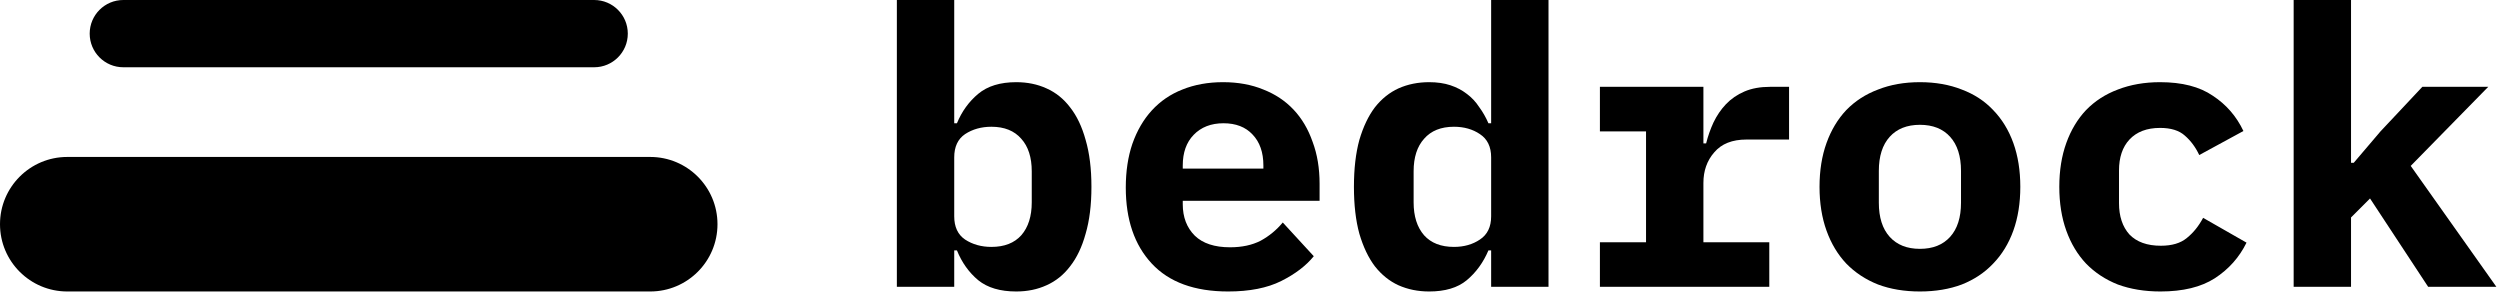
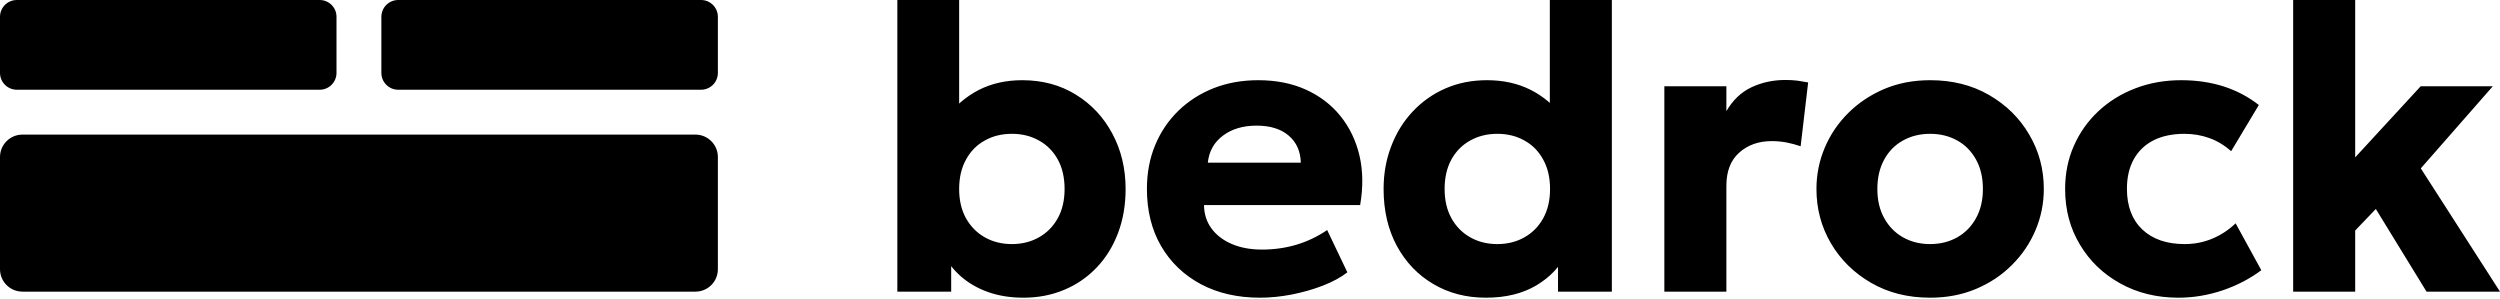
- <svg xmlns="http://www.w3.org/2000/svg" viewBox="0 0 223 26" fill="none">
-   <rect x="8" width="48" height="6" rx="3" fill="currentColor" />
-   <rect y="14" width="64" height="12" rx="6" fill="currentColor" />
-   <path d="M204.594 0H209.712V14.521H209.954L212.339 11.721L216.073 7.745H221.951L215.036 14.798L222.677 25.585H216.592L211.406 17.702L209.712 19.396V25.585H204.594V0Z" fill="currentColor" />
-   <path d="M192.714 26C191.308 26 190.041 25.793 188.911 25.378C187.805 24.94 186.86 24.317 186.076 23.511C185.315 22.704 184.728 21.724 184.313 20.572C183.898 19.419 183.69 18.117 183.69 16.665C183.69 15.213 183.898 13.911 184.313 12.758C184.728 11.605 185.315 10.626 186.076 9.819C186.86 9.012 187.805 8.402 188.911 7.987C190.041 7.549 191.297 7.33 192.68 7.33C194.639 7.33 196.206 7.733 197.382 8.54C198.581 9.324 199.491 10.372 200.113 11.686L196.172 13.83C195.849 13.138 195.423 12.562 194.893 12.101C194.385 11.64 193.648 11.41 192.68 11.41C191.504 11.41 190.594 11.755 189.948 12.447C189.326 13.115 189.015 14.037 189.015 15.213V18.117C189.015 19.293 189.326 20.226 189.948 20.918C190.594 21.586 191.527 21.92 192.749 21.92C193.74 21.92 194.512 21.69 195.065 21.229C195.642 20.768 196.126 20.168 196.518 19.431L200.39 21.644C199.745 22.957 198.8 24.018 197.555 24.825C196.333 25.608 194.72 26 192.714 26Z" fill="currentColor" />
-   <path d="M171.257 26C169.874 26 168.629 25.793 167.523 25.378C166.417 24.94 165.472 24.317 164.688 23.511C163.927 22.704 163.34 21.724 162.925 20.572C162.51 19.419 162.302 18.117 162.302 16.665C162.302 15.213 162.51 13.911 162.925 12.758C163.34 11.605 163.927 10.626 164.688 9.819C165.472 9.012 166.417 8.402 167.523 7.987C168.629 7.549 169.874 7.33 171.257 7.33C172.64 7.33 173.885 7.549 174.991 7.987C176.098 8.402 177.031 9.012 177.792 9.819C178.575 10.626 179.175 11.605 179.59 12.758C180.004 13.911 180.212 15.213 180.212 16.665C180.212 18.117 180.004 19.419 179.59 20.572C179.175 21.724 178.575 22.704 177.792 23.511C177.031 24.317 176.098 24.94 174.991 25.378C173.885 25.793 172.64 26 171.257 26ZM171.257 22.197C172.41 22.197 173.309 21.84 173.954 21.125C174.599 20.41 174.922 19.396 174.922 18.082V15.247C174.922 13.934 174.599 12.919 173.954 12.205C173.309 11.49 172.41 11.133 171.257 11.133C170.105 11.133 169.206 11.49 168.56 12.205C167.915 12.919 167.592 13.934 167.592 15.247V18.082C167.592 19.396 167.915 20.41 168.56 21.125C169.206 21.84 170.105 22.197 171.257 22.197Z" fill="currentColor" />
-   <path d="M142.712 21.609H146.826V11.721H142.712V7.745H151.944V12.793H152.186C152.347 12.147 152.566 11.525 152.842 10.925C153.142 10.303 153.511 9.762 153.949 9.301C154.41 8.816 154.963 8.436 155.608 8.16C156.254 7.883 157.014 7.745 157.89 7.745H159.584V12.447H155.781C154.514 12.447 153.557 12.827 152.912 13.588C152.266 14.325 151.944 15.236 151.944 16.319V21.609H157.821V25.585H142.712V21.609Z" fill="currentColor" />
-   <path d="M133.01 22.335H132.768C132.307 23.418 131.662 24.306 130.832 24.997C130.025 25.666 128.907 26 127.478 26C126.487 26 125.577 25.816 124.747 25.447C123.94 25.078 123.237 24.513 122.638 23.753C122.062 22.992 121.601 22.024 121.255 20.848C120.932 19.673 120.771 18.278 120.771 16.665C120.771 15.051 120.932 13.657 121.255 12.481C121.601 11.306 122.062 10.338 122.638 9.577C123.237 8.816 123.94 8.252 124.747 7.883C125.577 7.514 126.487 7.33 127.478 7.33C128.193 7.33 128.827 7.422 129.38 7.606C129.933 7.791 130.417 8.044 130.832 8.367C131.27 8.69 131.639 9.082 131.938 9.543C132.261 9.98 132.538 10.464 132.768 10.995H133.01V0H138.127V25.585H133.01V22.335ZM129.691 22.024C130.59 22.024 131.362 21.805 132.008 21.367C132.676 20.929 133.01 20.238 133.01 19.293V14.037C133.01 13.092 132.676 12.401 132.008 11.963C131.362 11.525 130.59 11.306 129.691 11.306C128.539 11.306 127.651 11.663 127.029 12.378C126.407 13.069 126.095 14.037 126.095 15.282V18.048C126.095 19.293 126.407 20.272 127.029 20.987C127.651 21.678 128.539 22.024 129.691 22.024Z" fill="currentColor" />
-   <path d="M109.548 26C106.551 26 104.281 25.17 102.737 23.511C101.192 21.851 100.42 19.592 100.42 16.734C100.42 15.282 100.616 13.98 101.008 12.827C101.423 11.652 101.999 10.661 102.737 9.854C103.497 9.024 104.408 8.402 105.468 7.987C106.551 7.549 107.761 7.33 109.098 7.33C110.435 7.33 111.634 7.549 112.694 7.987C113.754 8.402 114.653 9.001 115.391 9.785C116.128 10.568 116.693 11.525 117.085 12.654C117.5 13.761 117.707 15.005 117.707 16.388V17.91H105.502V18.221C105.502 19.373 105.86 20.307 106.574 21.021C107.289 21.713 108.338 22.058 109.721 22.058C110.781 22.058 111.691 21.863 112.452 21.471C113.213 21.056 113.869 20.514 114.423 19.846L117.189 22.854C116.497 23.707 115.529 24.444 114.284 25.067C113.04 25.689 111.461 26 109.548 26ZM109.133 10.995C108.026 10.995 107.139 11.34 106.471 12.032C105.825 12.7 105.502 13.611 105.502 14.763V15.04H112.694V14.763C112.694 13.588 112.371 12.666 111.726 11.997C111.104 11.329 110.239 10.995 109.133 10.995Z" fill="currentColor" />
-   <path d="M80 0H85.117V10.995H85.359C85.797 9.934 86.431 9.059 87.261 8.367C88.09 7.676 89.22 7.33 90.649 7.33C91.64 7.33 92.539 7.514 93.346 7.883C94.175 8.252 94.879 8.816 95.455 9.577C96.054 10.338 96.515 11.306 96.838 12.481C97.183 13.657 97.356 15.051 97.356 16.665C97.356 18.278 97.183 19.673 96.838 20.848C96.515 22.024 96.054 22.992 95.455 23.753C94.879 24.513 94.175 25.078 93.346 25.447C92.539 25.816 91.64 26 90.649 26C89.22 26 88.09 25.666 87.261 24.997C86.431 24.306 85.797 23.418 85.359 22.335H85.117V25.585H80V0ZM88.436 22.024C89.589 22.024 90.476 21.678 91.098 20.987C91.721 20.272 92.032 19.293 92.032 18.048V15.282C92.032 14.037 91.721 13.069 91.098 12.378C90.476 11.663 89.589 11.306 88.436 11.306C87.537 11.306 86.754 11.525 86.085 11.963C85.44 12.401 85.117 13.092 85.117 14.037V19.293C85.117 20.238 85.44 20.929 86.085 21.367C86.754 21.805 87.537 22.024 88.436 22.024Z" fill="currentColor" />
+ <svg xmlns="http://www.w3.org/2000/svg" viewBox="0 0 222.88 26.6" fill="none">
+   <rect width="30" height="8" rx="1.5" fill="currentColor" />
+   <rect x="34" width="30" height="8" rx="1.5" fill="currentColor" />
+   <rect y="12" width="64" height="14" rx="2" fill="currentColor" />
+   <path d="M91.23 26.54Q89.5 26.54 88.07 26.03Q86.65 25.52 85.62 24.6Q84.59 23.68 84.04 22.47L84.8 21.24V26H80V0H85.51V11.85L84.28 10.58Q85.53 8.92 87.24 8.03Q88.96 7.15 91.13 7.15Q93.84 7.15 95.92 8.44Q98 9.72 99.17 11.92Q100.35 14.12 100.35 16.85Q100.35 19 99.67 20.79Q98.99 22.58 97.76 23.86Q96.53 25.15 94.87 25.84Q93.21 26.54 91.23 26.54ZM90.21 21.76Q91.56 21.76 92.62 21.16Q93.69 20.56 94.3 19.46Q94.91 18.36 94.91 16.85Q94.91 15.33 94.31 14.23Q93.7 13.12 92.63 12.53Q91.57 11.93 90.21 11.93Q88.85 11.93 87.79 12.53Q86.72 13.12 86.12 14.23Q85.51 15.33 85.51 16.85Q85.51 18.36 86.12 19.46Q86.74 20.56 87.8 21.16Q88.87 21.76 90.21 21.76Z M112.33 26.54Q109.32 26.54 107.05 25.33Q104.78 24.11 103.51 21.93Q102.25 19.75 102.25 16.84Q102.25 14.72 102.98 12.95Q103.72 11.17 105.06 9.87Q106.39 8.58 108.2 7.86Q110.01 7.15 112.18 7.15Q114.56 7.15 116.42 7.99Q118.28 8.83 119.5 10.34Q120.72 11.85 121.2 13.87Q121.67 15.9 121.26 18.28H107.34Q107.35 19.47 108 20.36Q108.65 21.25 109.81 21.75Q110.97 22.25 112.51 22.25Q114.12 22.25 115.57 21.82Q117.02 21.39 118.32 20.51L120.12 24.28Q119.27 24.94 117.95 25.46Q116.63 25.97 115.15 26.26Q113.68 26.54 112.33 26.54ZM107.68 14.5H115.97Q115.93 12.98 114.89 12.09Q113.85 11.2 112.03 11.2Q110.22 11.2 109.03 12.09Q107.84 12.98 107.68 14.5Z M132.47 26.54Q129.84 26.54 127.78 25.32Q125.72 24.11 124.53 21.92Q123.35 19.73 123.35 16.85Q123.35 14.8 124.03 13.04Q124.7 11.27 125.94 9.95Q127.17 8.63 128.85 7.89Q130.54 7.15 132.57 7.15Q134.75 7.15 136.46 8.01Q138.17 8.87 139.42 10.54L138.17 11.8V0H143.7V26H138.9V21.32L139.66 22.57Q138.84 24.32 136.99 25.43Q135.14 26.54 132.47 26.54ZM133.49 21.76Q134.84 21.76 135.9 21.16Q136.97 20.56 137.58 19.46Q138.19 18.36 138.19 16.85Q138.19 15.33 137.58 14.23Q136.98 13.12 135.91 12.53Q134.85 11.93 133.49 11.93Q132.13 11.93 131.07 12.53Q130 13.12 129.39 14.23Q128.79 15.33 128.79 16.85Q128.79 18.36 129.4 19.46Q130.01 20.56 131.08 21.16Q132.14 21.76 133.49 21.76Z M148.38 26V7.69H153.91V9.91Q154.77 8.43 156.15 7.78Q157.54 7.13 159.16 7.13Q159.76 7.13 160.25 7.19Q160.73 7.26 161.2 7.35L160.53 13.04Q159.93 12.83 159.27 12.7Q158.61 12.58 157.96 12.58Q156.2 12.58 155.05 13.61Q153.91 14.63 153.91 16.56V26Z M172.08 26.54Q169.1 26.54 166.82 25.22Q164.53 23.9 163.23 21.69Q161.94 19.49 161.94 16.85Q161.94 14.92 162.68 13.17Q163.42 11.42 164.78 10.07Q166.14 8.72 167.99 7.93Q169.85 7.15 172.08 7.15Q175.05 7.15 177.33 8.47Q179.62 9.79 180.91 12Q182.21 14.2 182.21 16.85Q182.21 18.77 181.47 20.52Q180.73 22.27 179.37 23.62Q178.02 24.98 176.16 25.76Q174.31 26.54 172.08 26.54ZM172.07 21.76Q173.42 21.76 174.49 21.16Q175.55 20.56 176.16 19.46Q176.78 18.35 176.78 16.85Q176.78 15.33 176.17 14.23Q175.56 13.12 174.5 12.53Q173.43 11.93 172.07 11.93Q170.72 11.93 169.65 12.53Q168.58 13.12 167.98 14.23Q167.37 15.33 167.37 16.85Q167.37 18.36 167.99 19.46Q168.6 20.56 169.66 21.16Q170.73 21.76 172.07 21.76Z M194.22 26.54Q191.31 26.54 189.03 25.27Q186.74 24.01 185.43 21.81Q184.11 19.62 184.11 16.85Q184.11 14.76 184.89 13Q185.67 11.23 187.07 9.92Q188.48 8.6 190.36 7.88Q192.25 7.15 194.46 7.15Q196.49 7.15 198.23 7.7Q199.97 8.26 201.38 9.36L198.91 13.48Q198.03 12.69 196.97 12.31Q195.92 11.93 194.75 11.93Q193.16 11.93 192.01 12.5Q190.86 13.08 190.24 14.18Q189.62 15.28 189.62 16.83Q189.62 19.15 190.99 20.46Q192.37 21.76 194.77 21.76Q196.07 21.76 197.22 21.28Q198.38 20.8 199.31 19.91L201.6 24.09Q200.08 25.23 198.14 25.89Q196.19 26.54 194.22 26.54Z M204.44 26V0H209.97V14.03L215.81 7.69H222.24L215.82 15.01L222.88 26H216.33L211.81 18.63L209.97 20.55V26Z" fill="currentColor" />
</svg>
